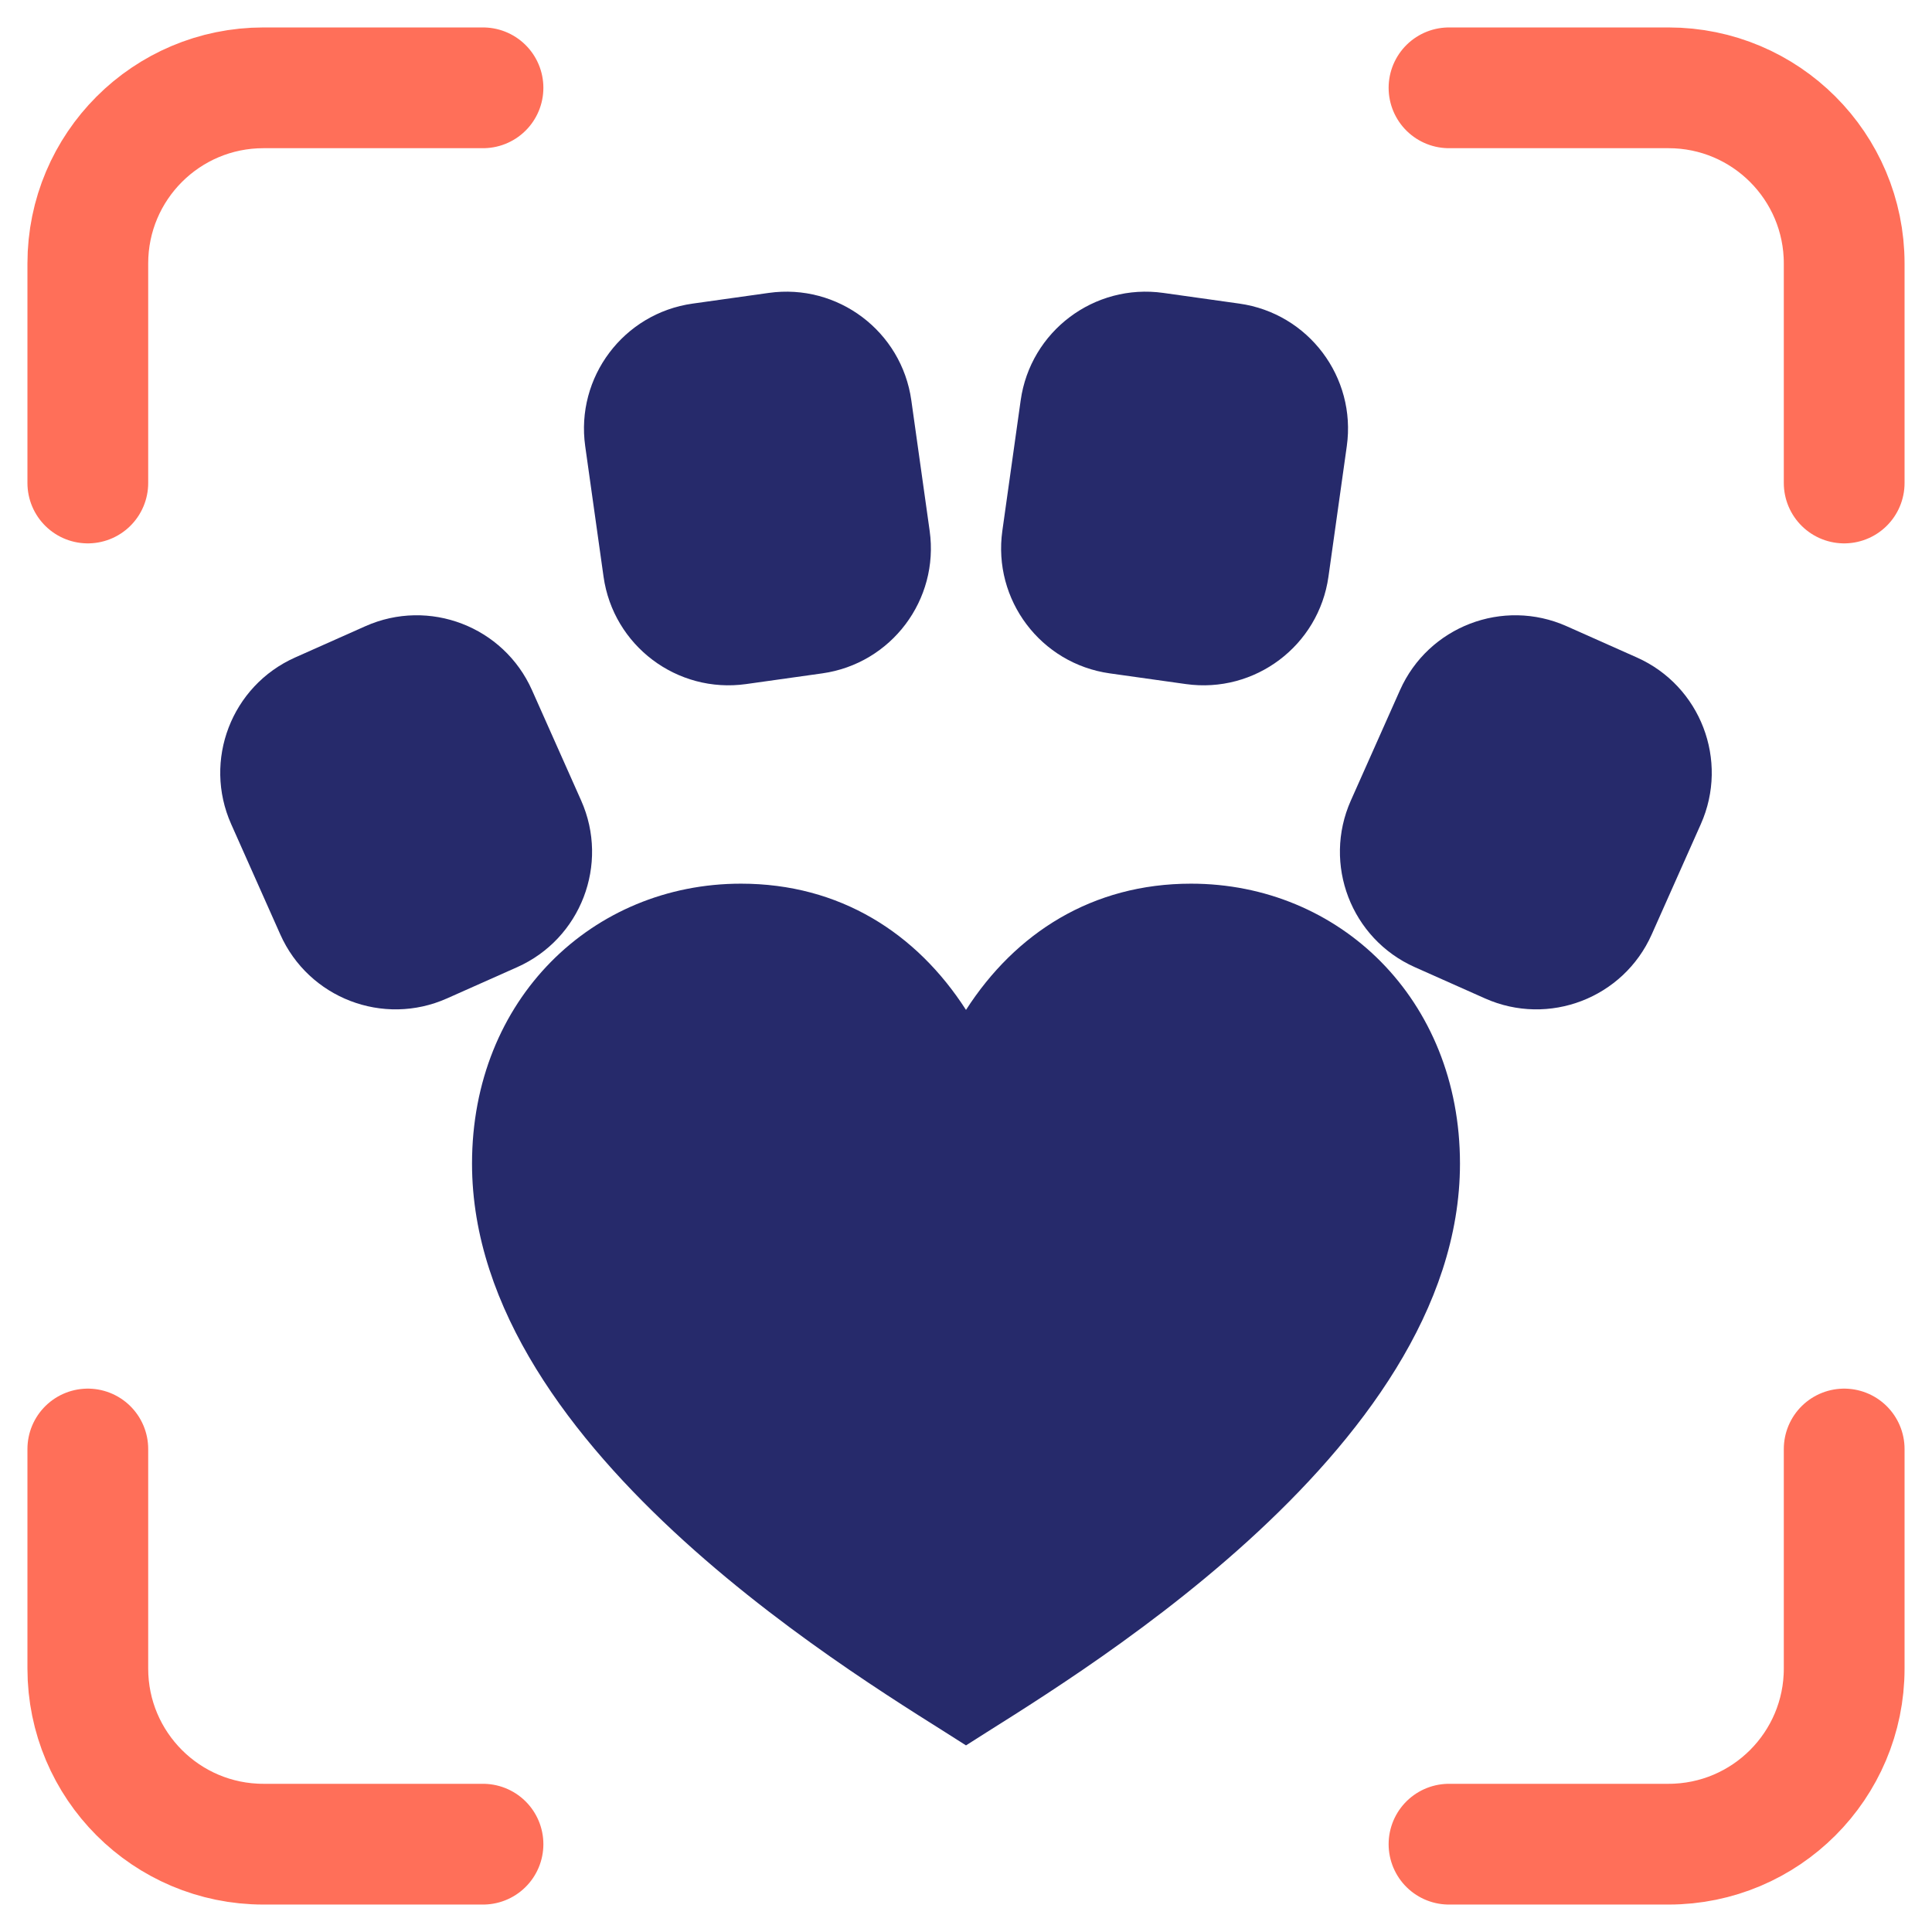
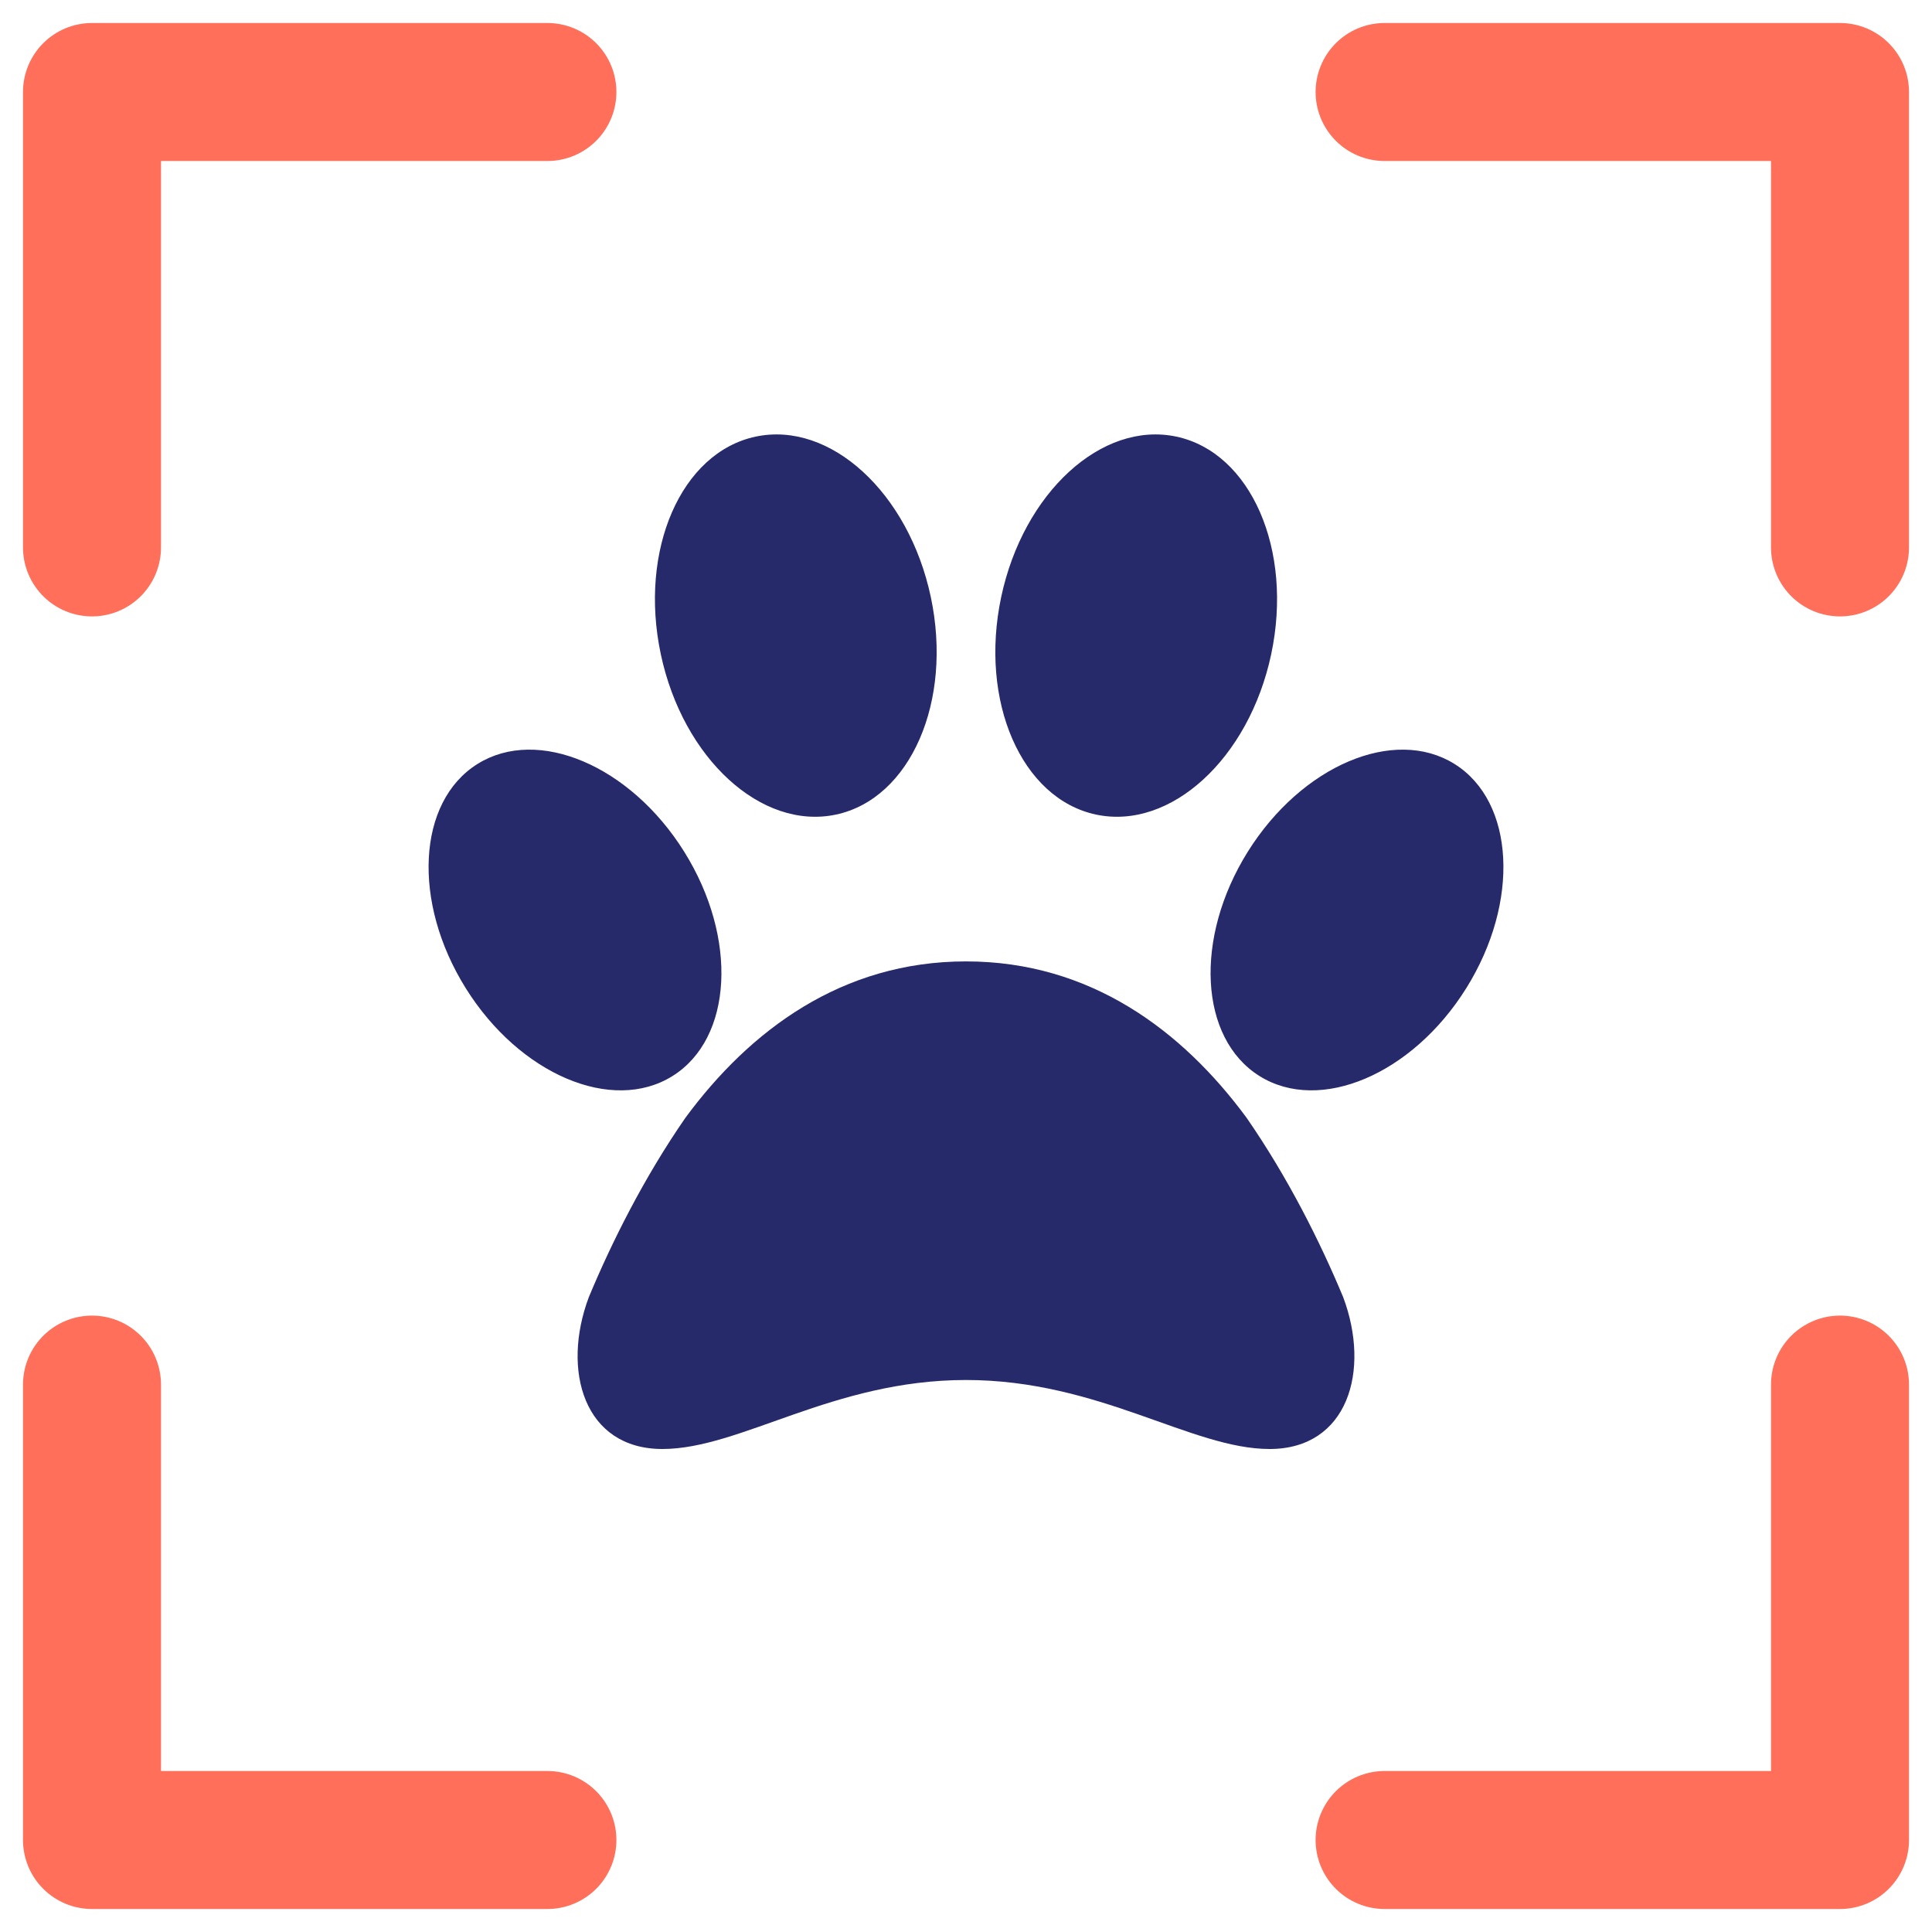
- <svg xmlns="http://www.w3.org/2000/svg" viewBox="80 80 352 352" role="img" aria-label="Scan-Paw">
-   <g fill="none" stroke="#FF6F59" stroke-width="22" stroke-linecap="round" stroke-linejoin="round">
-     <path d="M96 168V128a32 32 0 0 1 32-32h40" />
-     <path d="M344 96h40a32 32 0 0 1 32 32v40" />
-     <path d="M416 344v40a32 32 0 0 1-32 32h-40" />
-     <path d="M168 416h-40a32 32 0 0 1-32-32v-40" />
+ <svg xmlns="http://www.w3.org/2000/svg" viewBox="46 46 420 420" role="img" aria-label="Scan-Paw">
+   <g fill="none" stroke="#FF6F59" stroke-width="30" stroke-linecap="round" stroke-linejoin="round">
+     <path d="M66 165V66H165" />
+     <path d="M347 66H446V165" />
+     <path d="M446 347V446H347" />
+     <path d="M165 446H66V347" />
  </g>
  <g fill="#262A6B">
-     <rect x="124" y="194" width="60" height="68" rx="23" transform="rotate(-24 154 228)" />
-     <rect x="188" y="134" width="60" height="70" rx="23" transform="rotate(-8 218 169)" />
-     <rect x="264" y="134" width="60" height="70" rx="23" transform="rotate(8 294 169)" />
-     <rect x="328" y="194" width="60" height="68" rx="23" transform="rotate(24 358 228)" />
-     <path d="M256 398c-17-11-90-53-90-106 0-30 22-51 49-51 18 0 32 9 41 23 9-14 23-23 41-23 27 0 49 21 49 51 0 53-73 95-90 106z" />
+     <ellipse cx="171" cy="246" rx="28" ry="40" transform="rotate(-32 171 246)" />
+     <ellipse cx="219" cy="182" rx="30" ry="42" transform="rotate(-12 219 182)" />
+     <ellipse cx="293" cy="182" rx="30" ry="42" transform="rotate(12 293 182)" />
+     <ellipse cx="341" cy="246" rx="28" ry="40" transform="rotate(32 341 246)" />
+     <path d="M256 255C283 255 303 270 317 289C326 302 333 316 338 328C344 344 339 361 322 361C305 361 285 346 256 346C227 346 207 361 190 361C173 361 168 344 174 328C179 316 186 302 195 289C209 270 229 255 256 255Z" />
  </g>
</svg>
